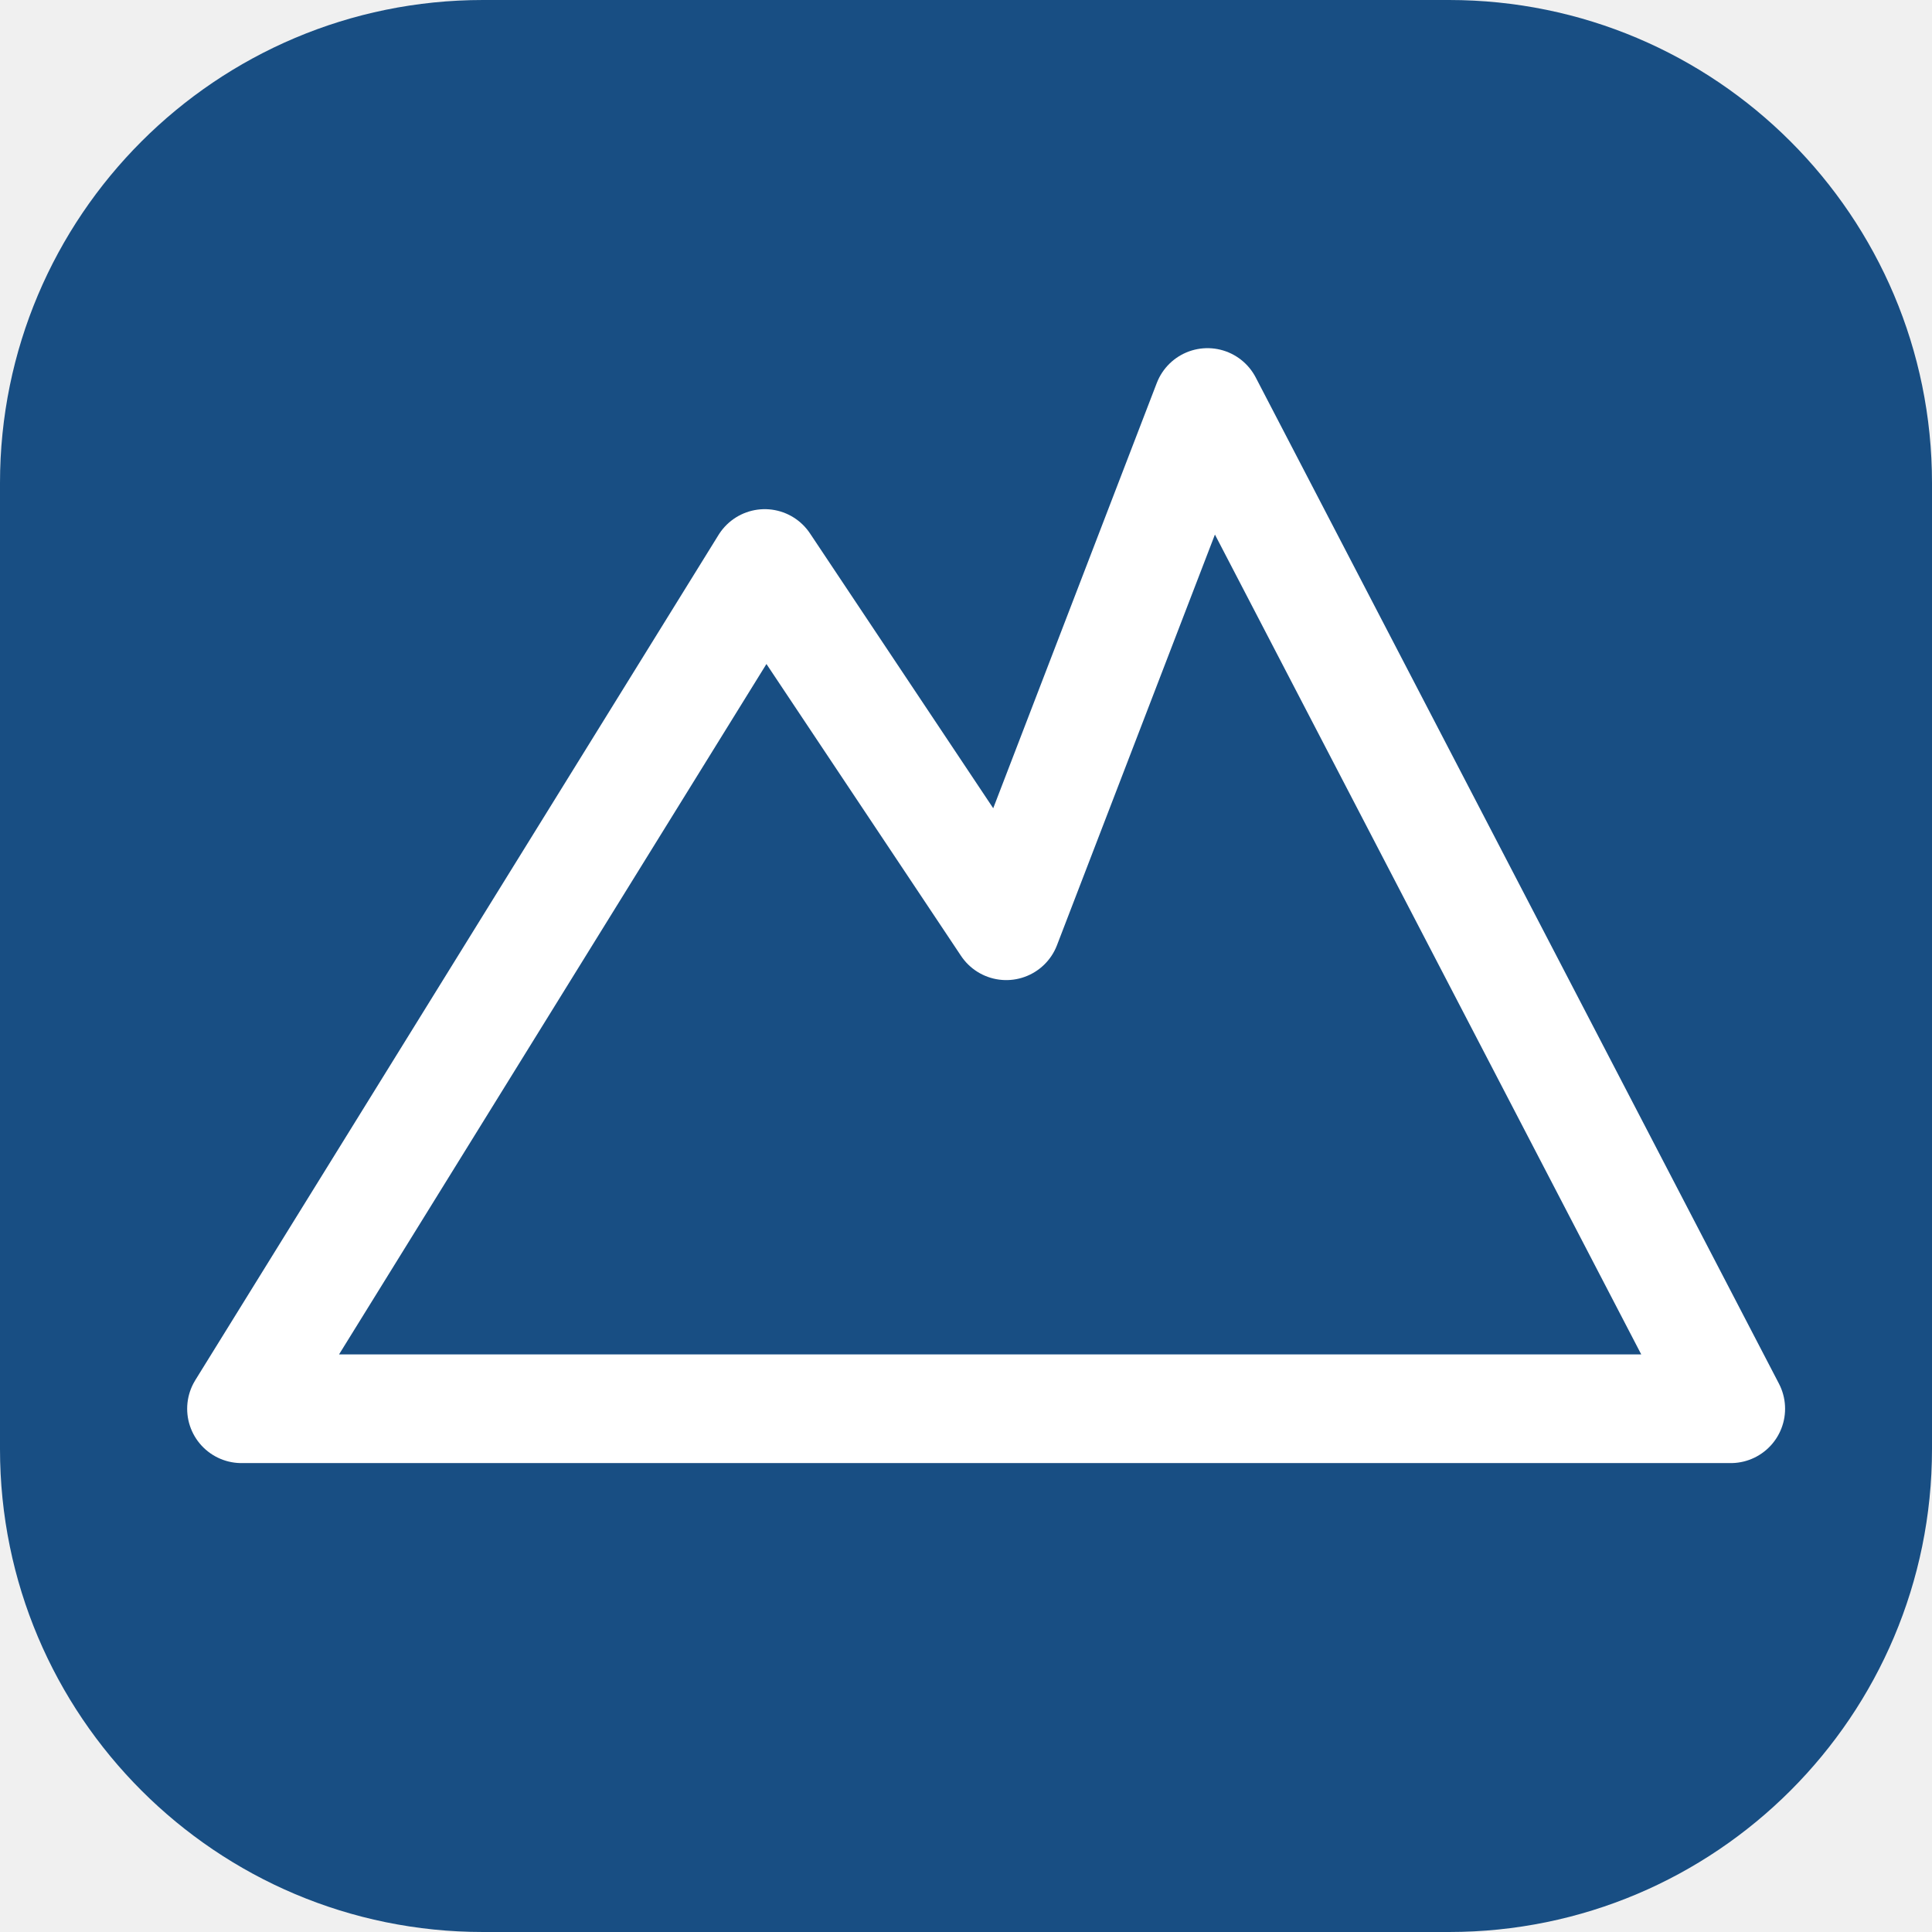
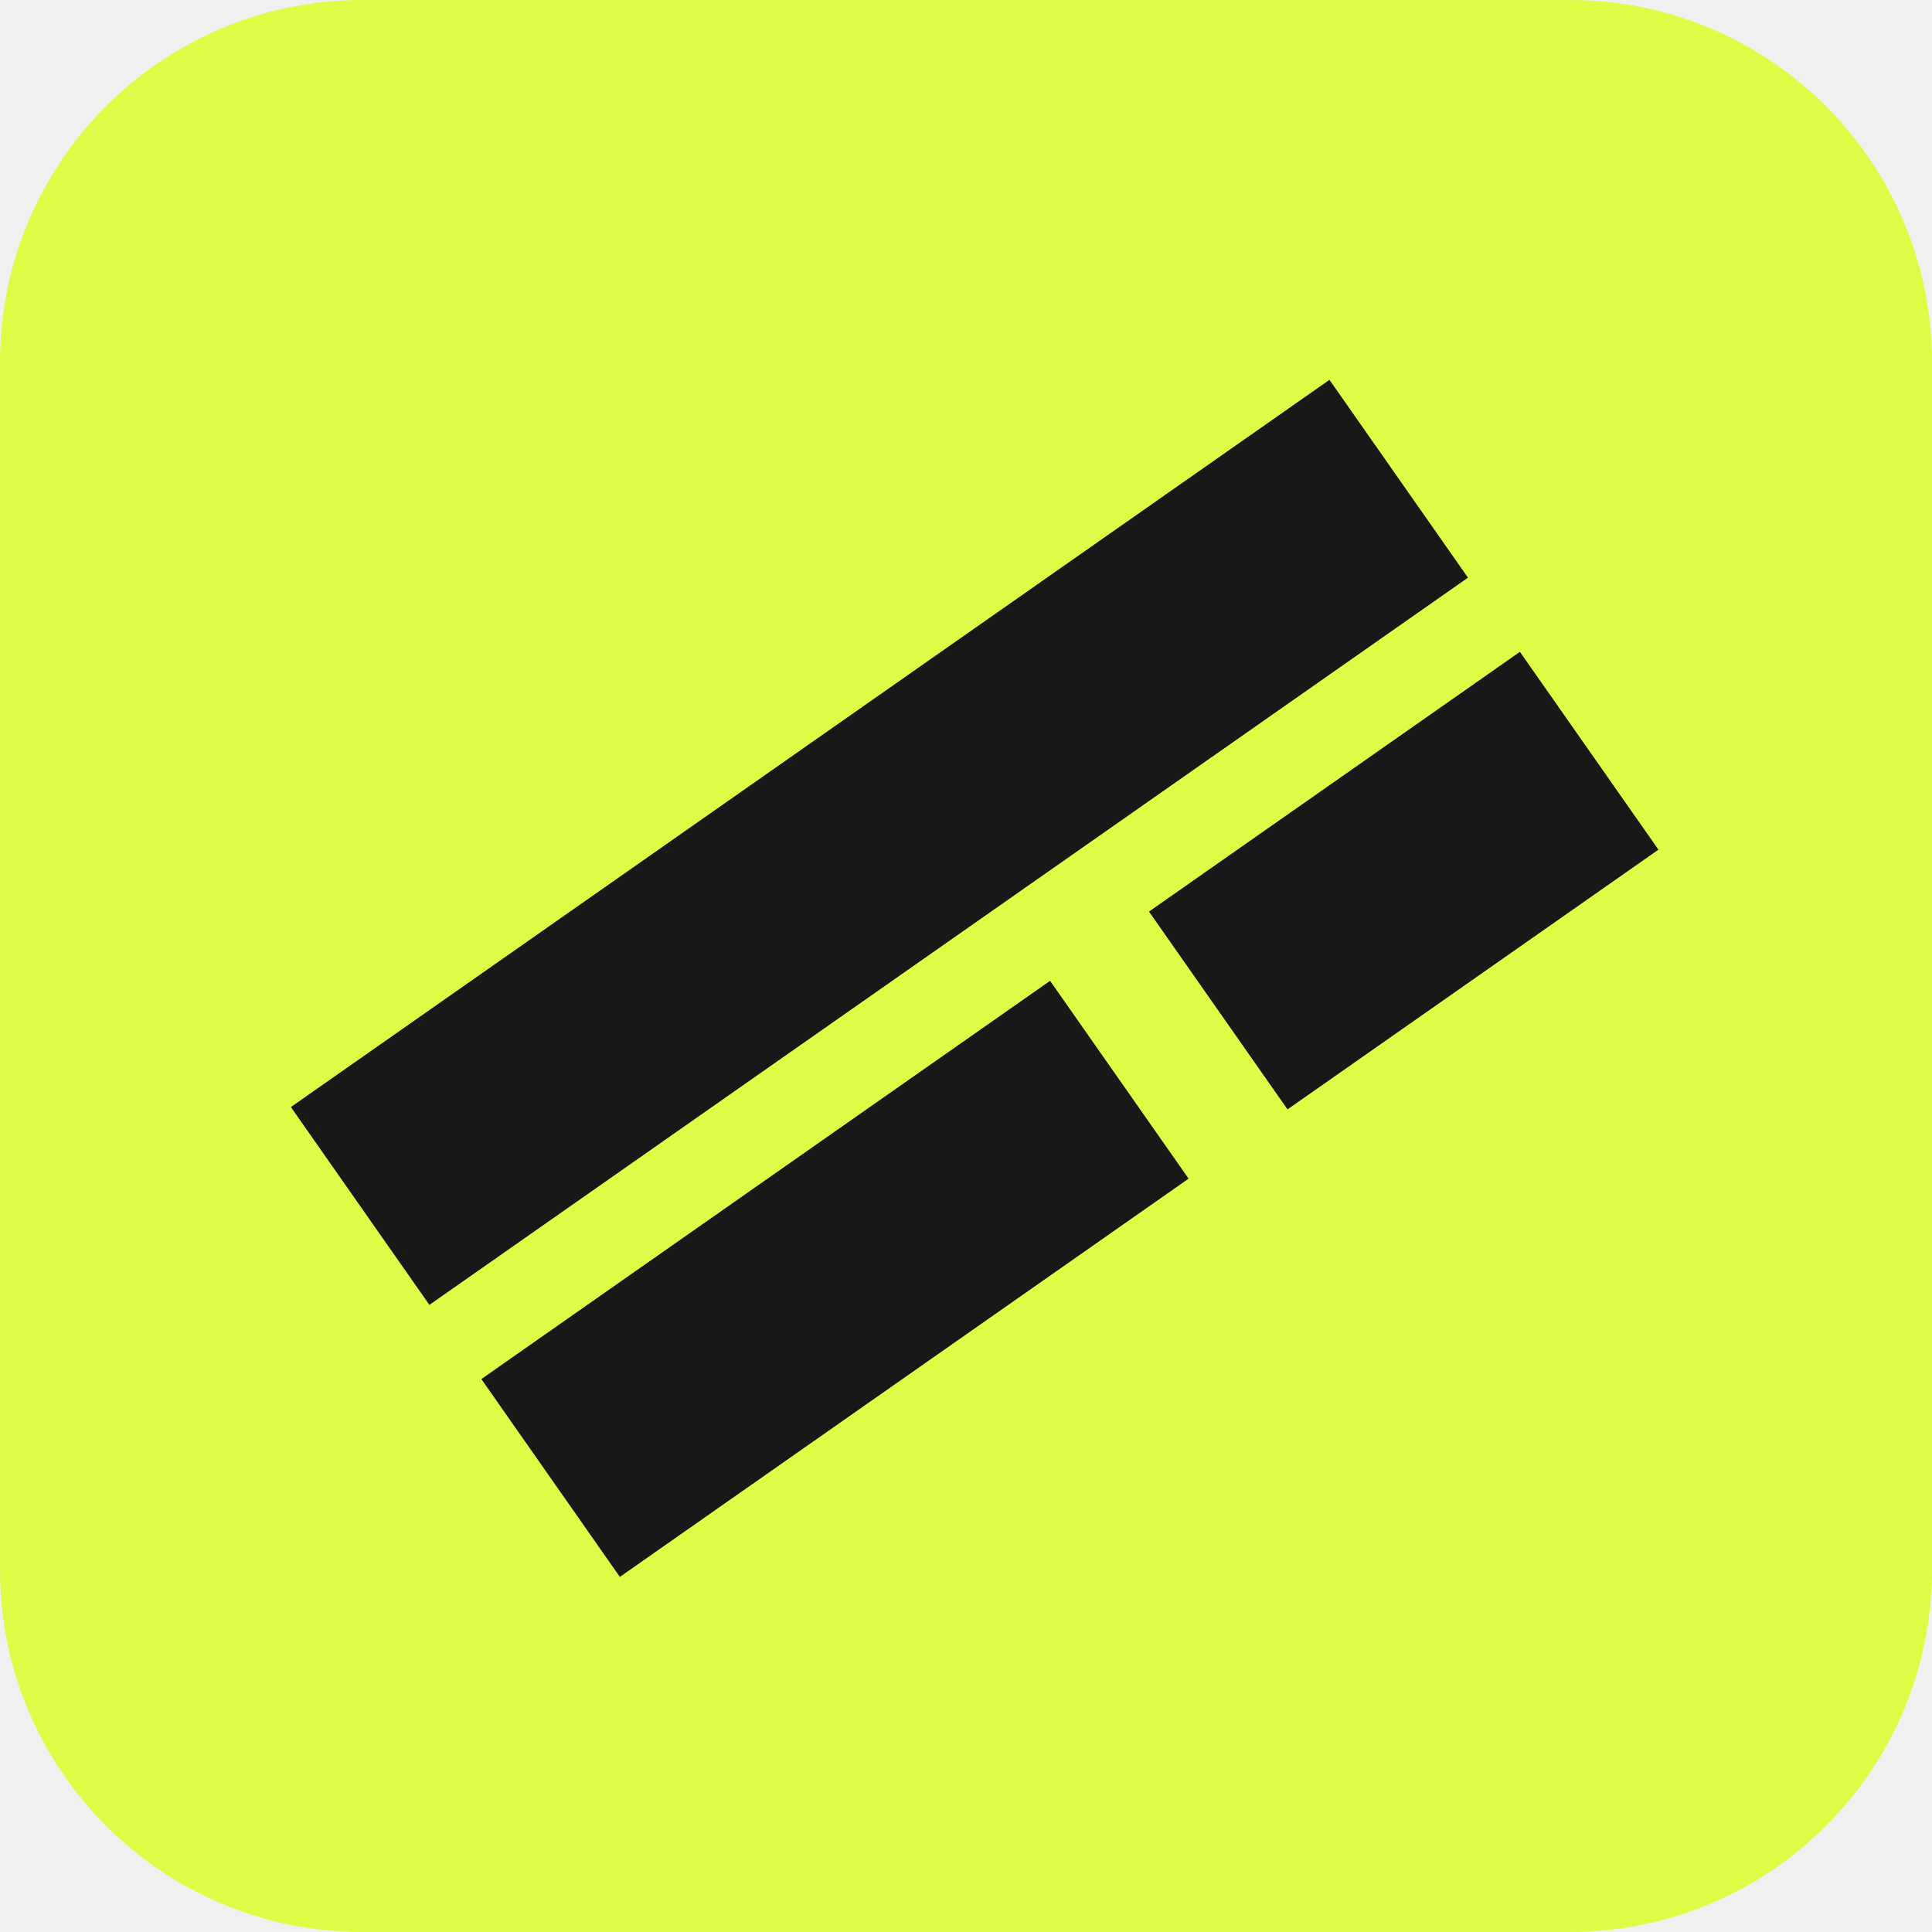
- <svg xmlns="http://www.w3.org/2000/svg" viewBox="0 0 48 48">
-   <rect width="48" height="48" rx="12" fill="#184e83" />
-   <path d="m6 35 13-21 6 9 5-13 13 25z" fill="none" stroke="#fff" stroke-width="2.7" stroke-linejoin="round" />
+ <svg xmlns="http://www.w3.org/2000/svg" viewBox="0 0 64 64">
+   <rect width="64" height="64" rx="12" fill="#defc46" />
+   <path fill="#171817" d="M11 23h42v8H11zm0 11h23v8H11zm27 0h15v8H38z" transform="rotate(-35 32 32)" />
</svg>
